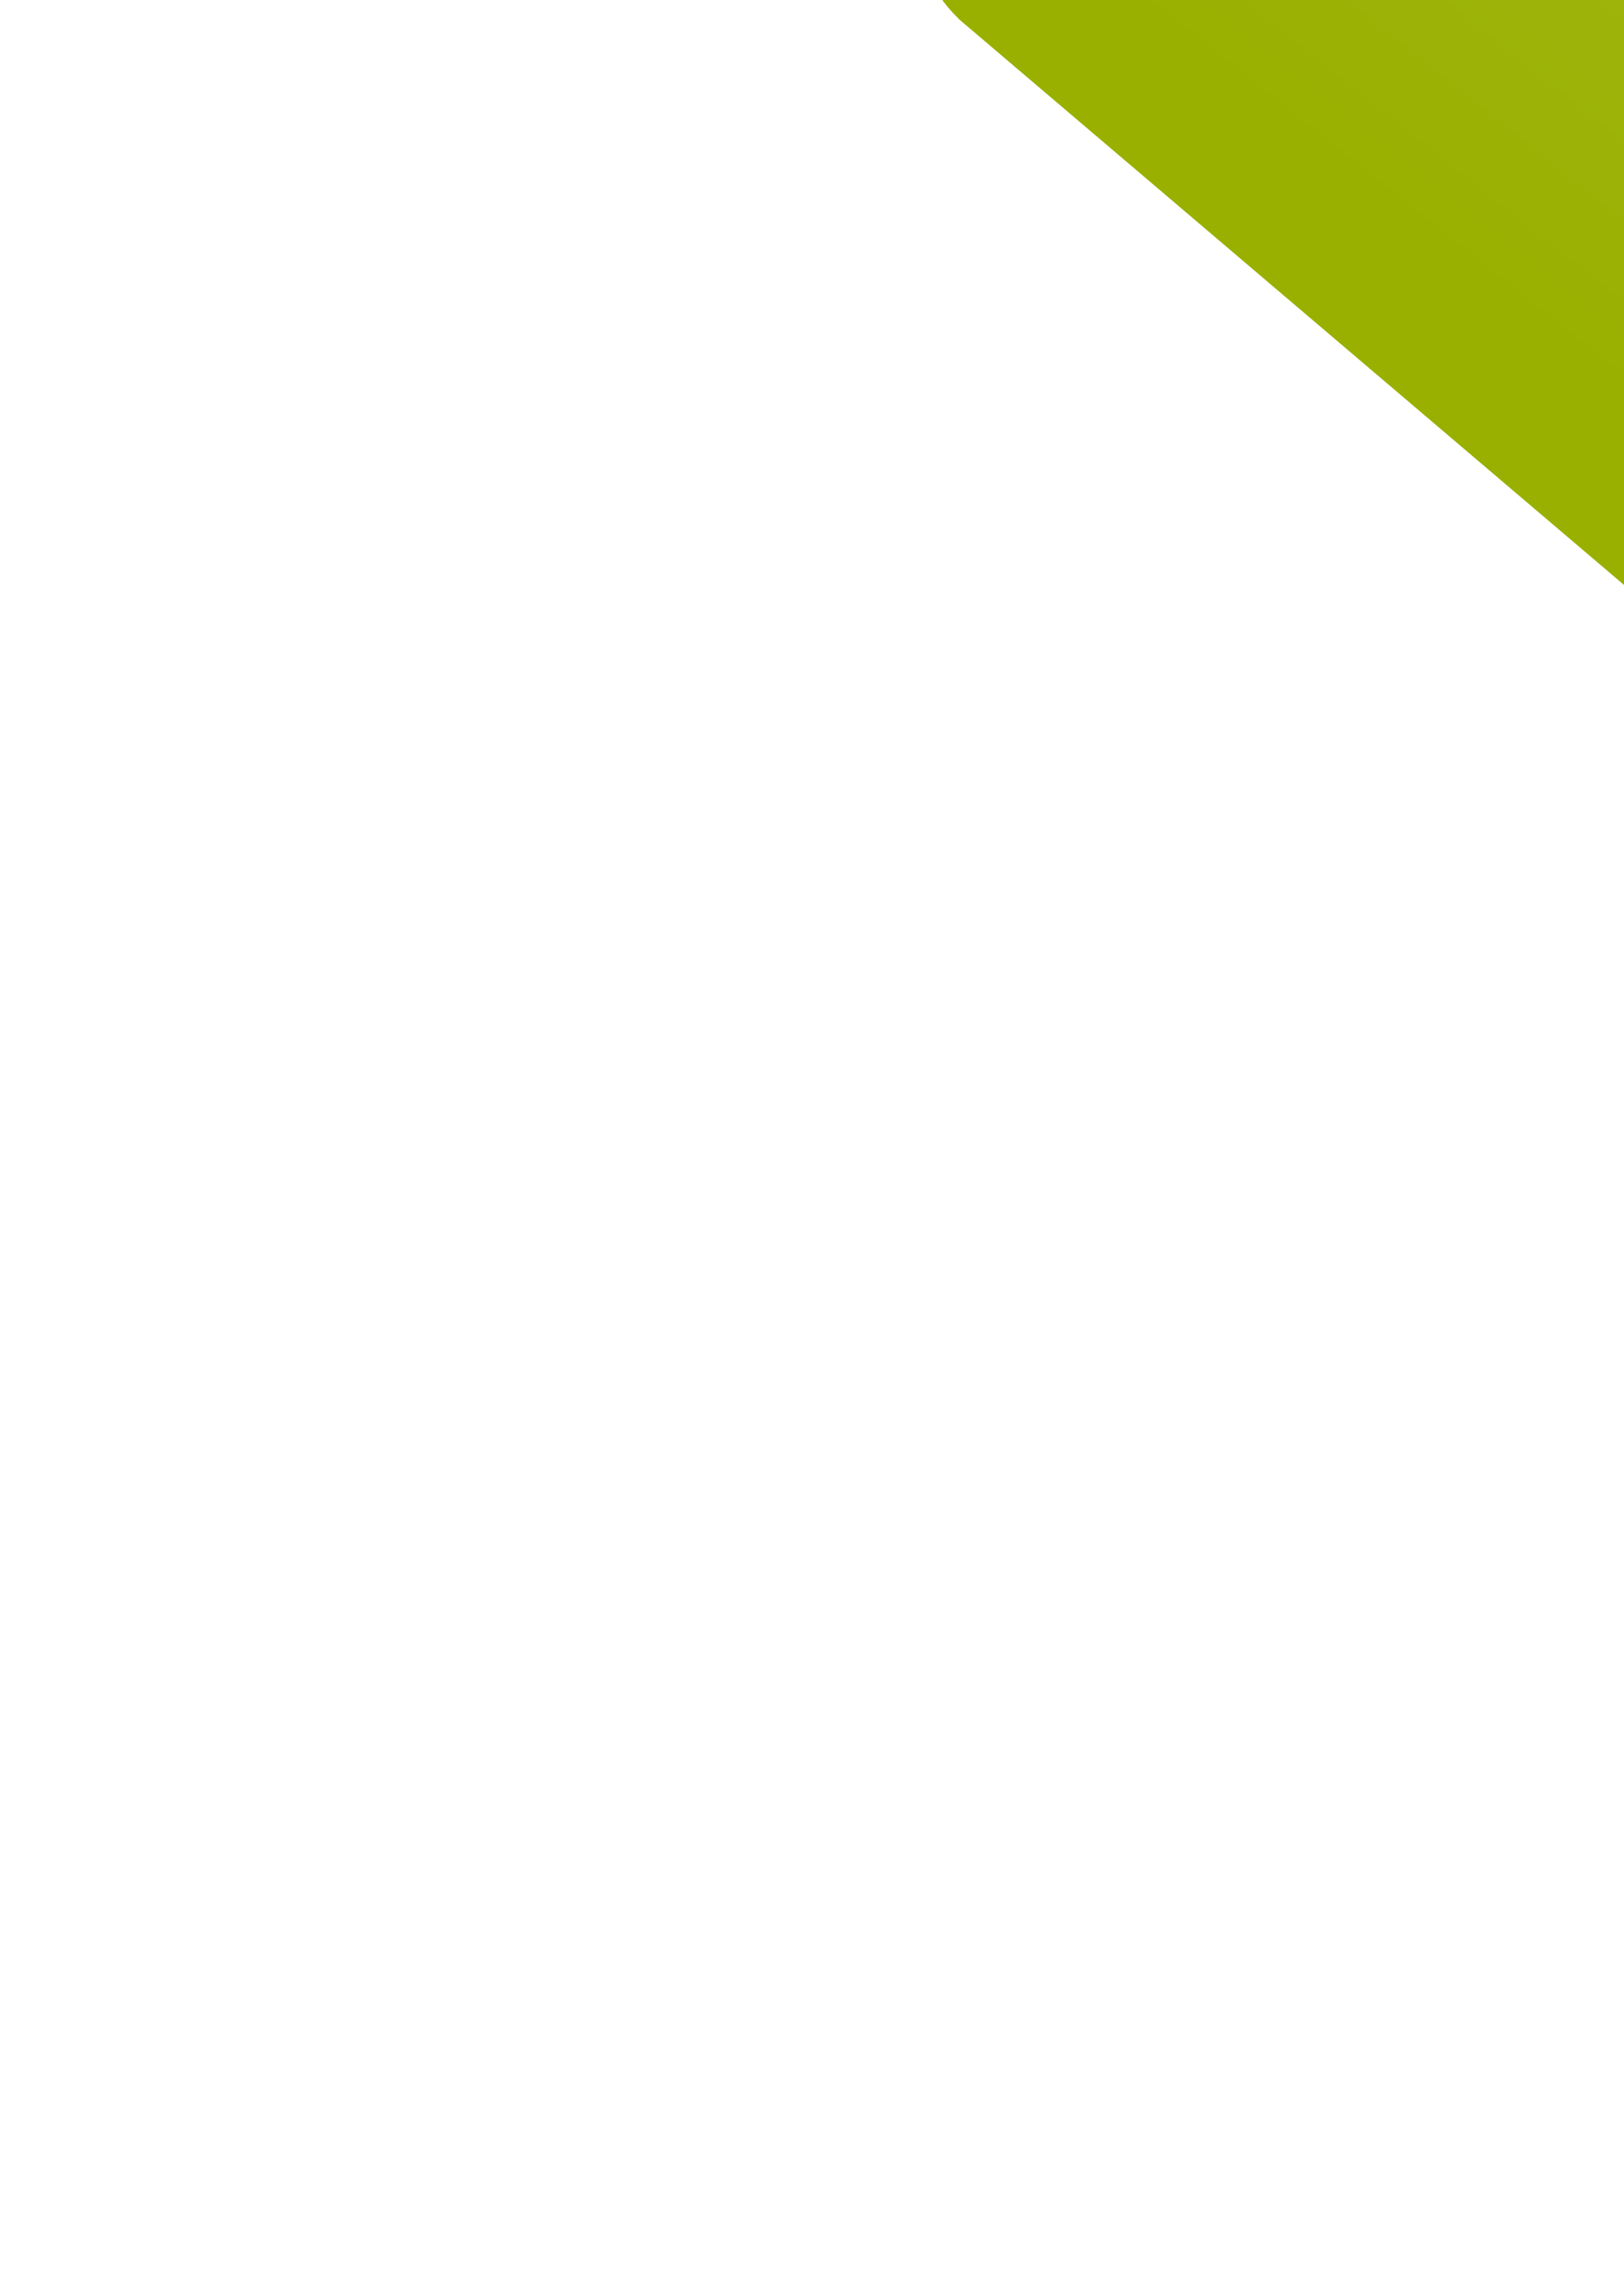
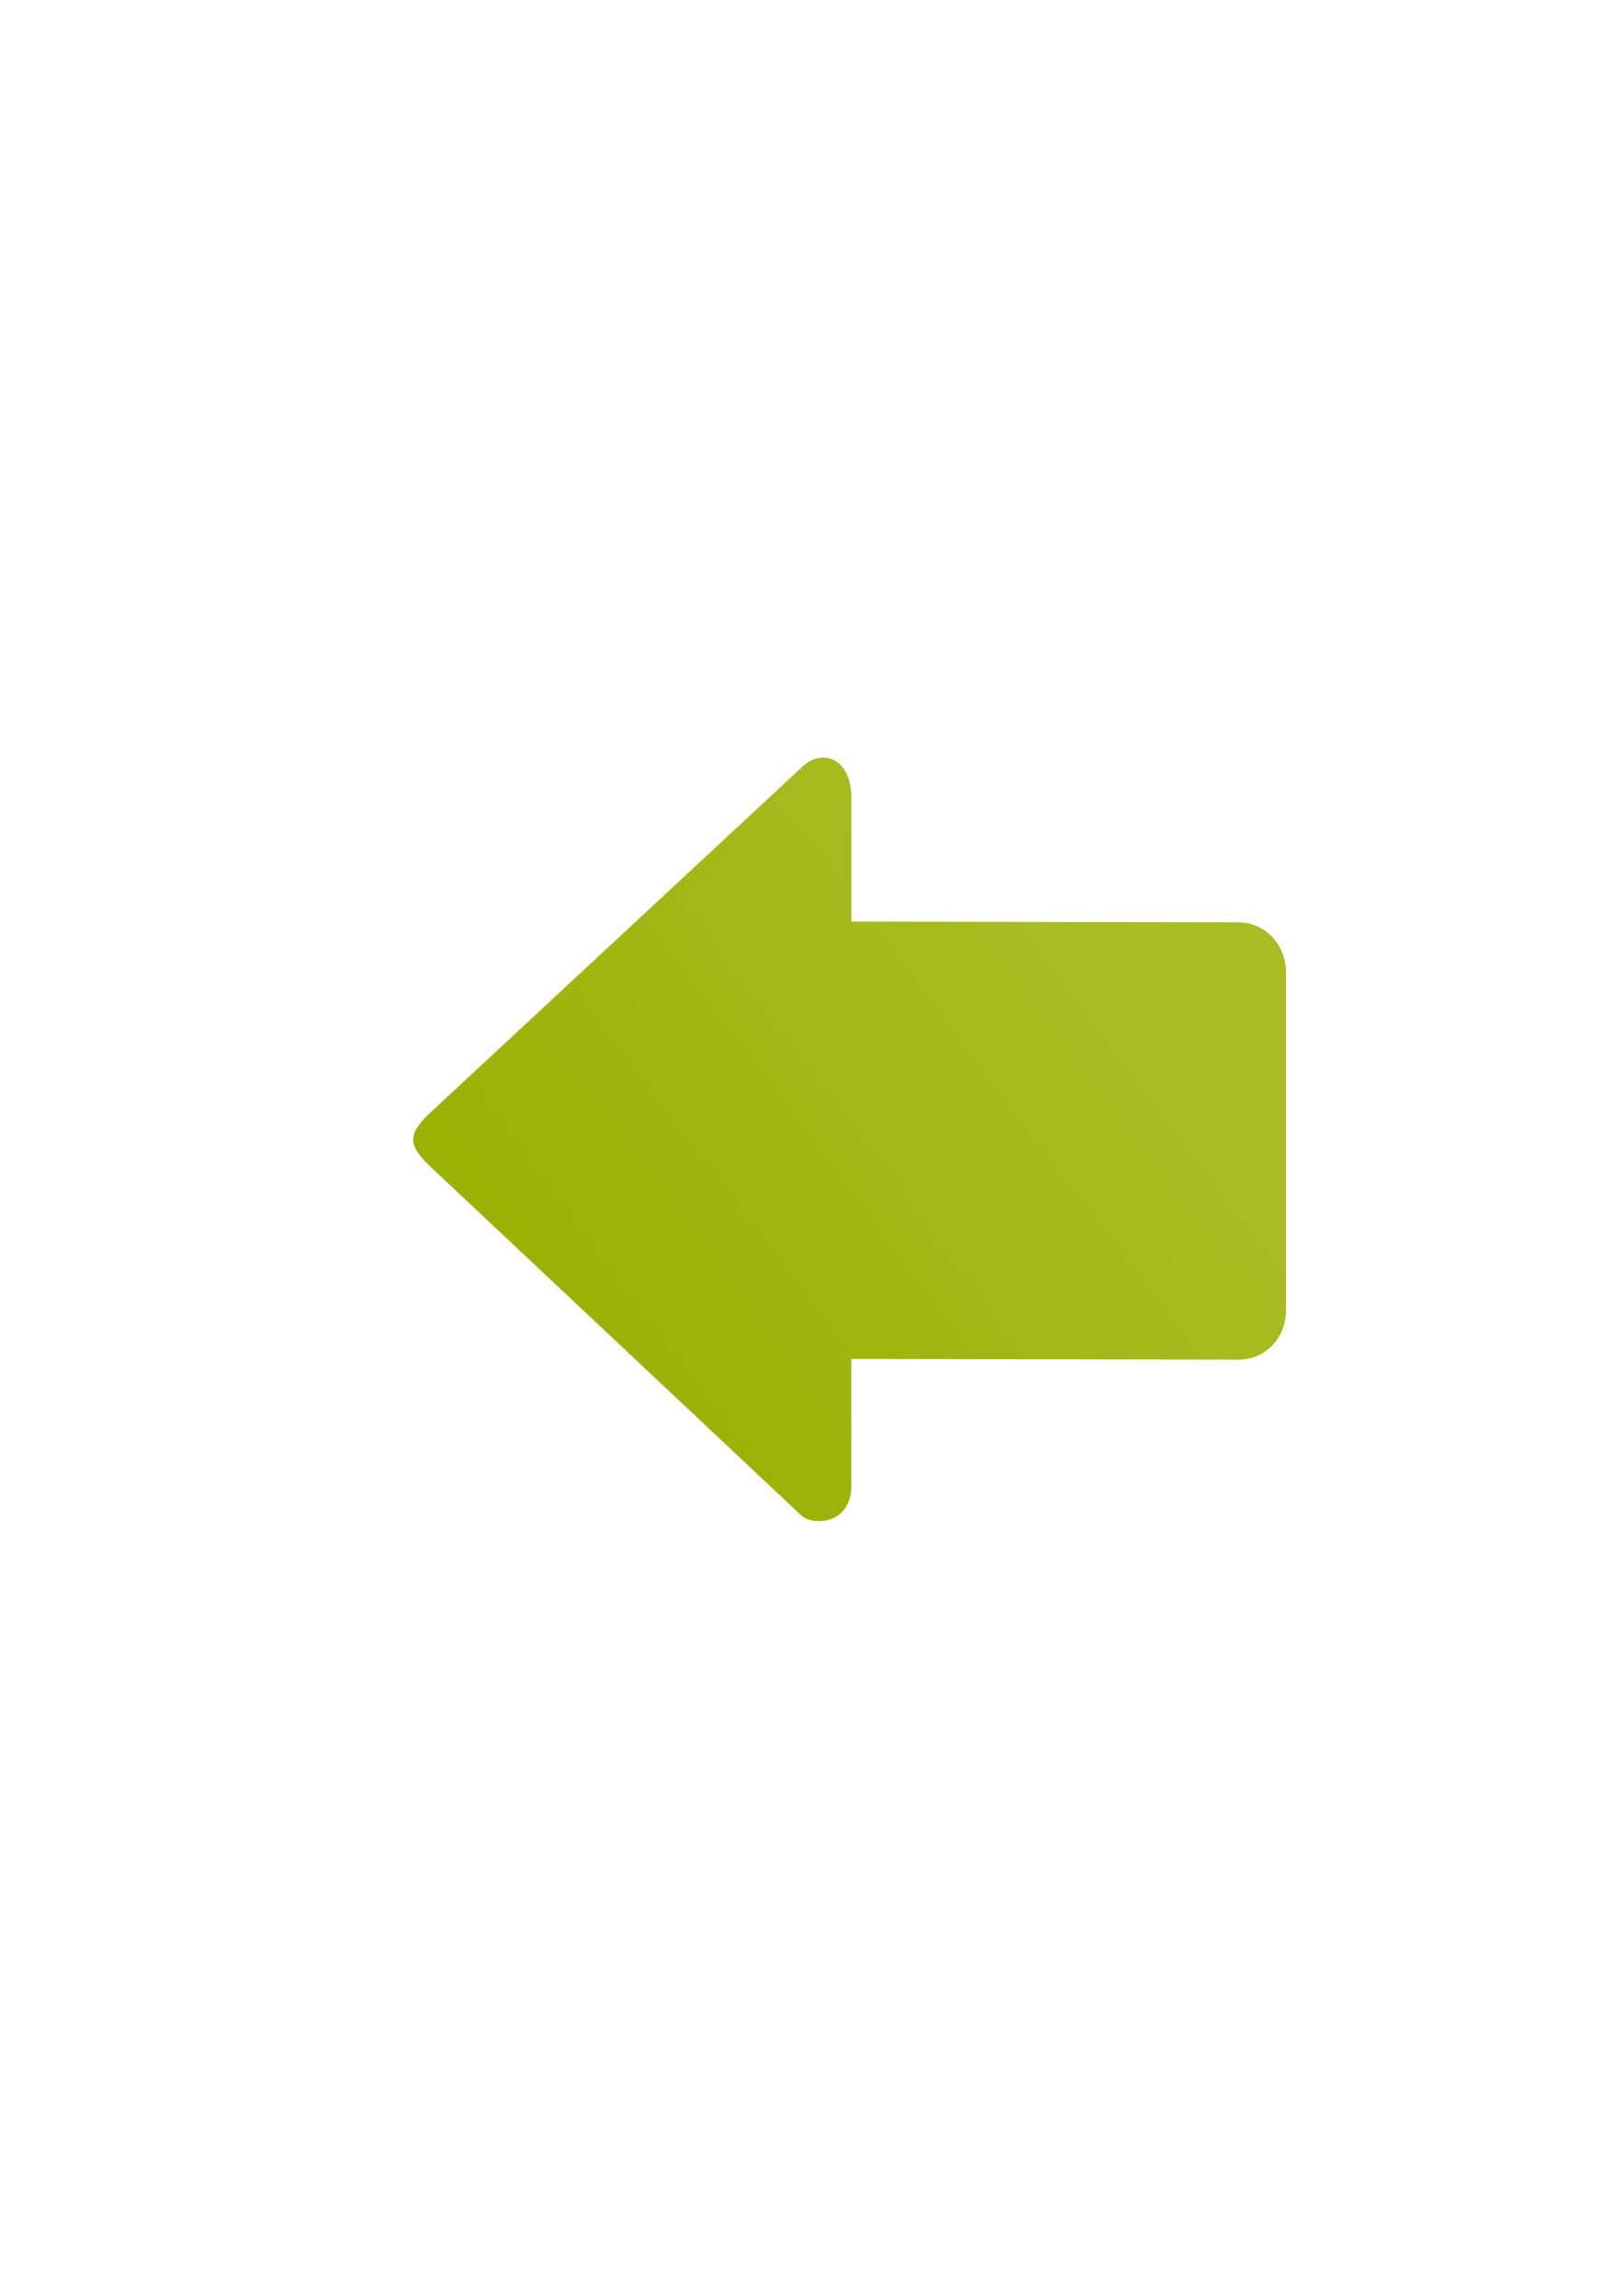
- <svg xmlns="http://www.w3.org/2000/svg" xmlns:xlink="http://www.w3.org/1999/xlink" width="105mm" height="148mm" viewBox="0 0 372.047 524.409" id="svg2" version="1.1">
+ <svg xmlns="http://www.w3.org/2000/svg" xmlns:xlink="http://www.w3.org/1999/xlink" width="210mm" height="297mm" viewBox="0 0 744.094 1052.362" id="svg2" version="1.1">
  <defs id="defs4">
-     <linearGradient id="linearGradient4250">
-       <stop style="stop-color:#99b000;stop-opacity:1;" offset="0" id="stop4252" />
-       <stop style="stop-color:#a9bc24;stop-opacity:1" offset="1" id="stop4254" />
-     </linearGradient>
    <linearGradient id="linearGradient2224">
      <stop id="stop2226" offset="0" style="stop-color:#7c7c7c;stop-opacity:1;" />
      <stop id="stop2228" offset="1" style="stop-color:#b8b8b8;stop-opacity:1;" />
    </linearGradient>
    <linearGradient id="linearGradient15218">
      <stop id="stop15220" offset="0" style="stop-color:#eeeeef;stop-opacity:1;" />
      <stop id="stop2736" offset="0.599" style="stop-color:#d3d7cf;stop-opacity:1;" />
      <stop id="stop2738" offset="0.828" style="stop-color:#ffffff;stop-opacity:1;" />
      <stop id="stop15222" offset="1" style="stop-color:#d3d7cf;stop-opacity:1;" />
    </linearGradient>
    <pattern y="0" x="0" height="6" width="6" patternUnits="userSpaceOnUse" id="EMFhbasepattern" />
    <pattern y="0" x="0" height="6" width="6" patternUnits="userSpaceOnUse" id="EMFhbasepattern-5" />
-     <linearGradient xlink:href="#linearGradient4250" id="linearGradient4256" x1="463" y1="461.546" x2="247" y2="633.399" gradientUnits="userSpaceOnUse" gradientTransform="matrix(0,0.9097747,0.9131314,0,-88.50711,174.7955)" />
+     <linearGradient xlink:href="#linearGradient4250" id="linearGradient4256" x1="465.524" y1="358.433" x2="278.291" y2="606.607" gradientUnits="userSpaceOnUse" gradientTransform="matrix(1.043579,0,0,-1.043579,-8.5212,1068.155)" />
+     <linearGradient id="linearGradient4250">
+       <stop style="stop-color:#99b000;stop-opacity:1;" offset="0" id="stop4252" />
+       <stop style="stop-color:#a9bc24;stop-opacity:1" offset="1" id="stop4254" />
+     </linearGradient>
  </defs>
-   <g id="layer1" transform="translate(0,-527.9528)">
-     <rect style="fill:none;fill-rule:evenodd;stroke:none;stroke-width:1px;stroke-linecap:butt;stroke-linejoin:miter;stroke-opacity:1" id="rect3336" width="400" height="400" x="189.145" y="-722.27" transform="scale(1,-1)" />
-     <path style="fill:url(#linearGradient4256);fill-opacity:1;fill-rule:evenodd;stroke:none;stroke-width:1px;stroke-linecap:butt;stroke-linejoin:miter;stroke-opacity:1" d="m 213.85,522.492 c 0,-2.989 2,-5.978 6,-9.963 L 383.85,373.044 c 8,-7.971 20,-3.985 20,11.956 l 0,47.824 140,0 c 11.08,0 20,8.887 20,19.926 l 0,139.485 c 0,11.039 -8.92,19.926 -20,19.926 l -140,0 0,47.824 c 0,15.941 -16,15.941 -20,11.956 L 219.85,532.455 c -4,-3.985 -6,-6.974 -6,-9.963 z" id="path4237" />
+   <g id="layer1">
+     <g id="g4264">
+       <g transform="matrix(0,1,-1,0,912.8357,133.286)" id="g4302">
+         <path id="path4237" d="m 389.04,723.488 c -3.429,0 -6.857,-2.286 -11.429,-6.857 l -159.081,-171.075 c -9.143,-9.143 -4.571,-22.857 13.714,-22.857 l 56.857,0 0.354,-177.237 c 0.025,-12.663 10.371,-21.973 23.034,-21.973 l 154.763,0 c 12.663,0 22.706,9.31 22.68,21.973 l -0.354,177.237 58.095,0 c 18.286,0 18.286,18.286 13.714,22.857 l -160.919,171.075 c -4.571,4.571 -8,6.857 -11.429,6.857 z" style="fill:url(#linearGradient4256);fill-opacity:1;fill-rule:evenodd;stroke:none;stroke-width:1px;stroke-linecap:butt;stroke-linejoin:miter;stroke-opacity:1" />
+       </g>
+       <g transform="matrix(0,1,-1,0,910.8357,133.286)" id="g4309">
+         <path id="rect4306" d="m 189.107,322.184 399.938,0 0,400 -399.938,0 z" style="color:#000000;clip-rule:nonzero;display:inline;overflow:visible;visibility:visible;opacity:1;isolation:auto;mix-blend-mode:normal;color-interpolation:sRGB;color-interpolation-filters:linearRGB;solid-color:#000000;solid-opacity:1;fill:none;fill-opacity:1;fill-rule:nonzero;stroke:none;stroke-width:35;stroke-linecap:butt;stroke-linejoin:round;stroke-miterlimit:4;stroke-dasharray:none;stroke-dashoffset:0;stroke-opacity:1;color-rendering:auto;image-rendering:auto;shape-rendering:auto;text-rendering:auto;enable-background:accumulate" />
+       </g>
+     </g>
  </g>
</svg>
